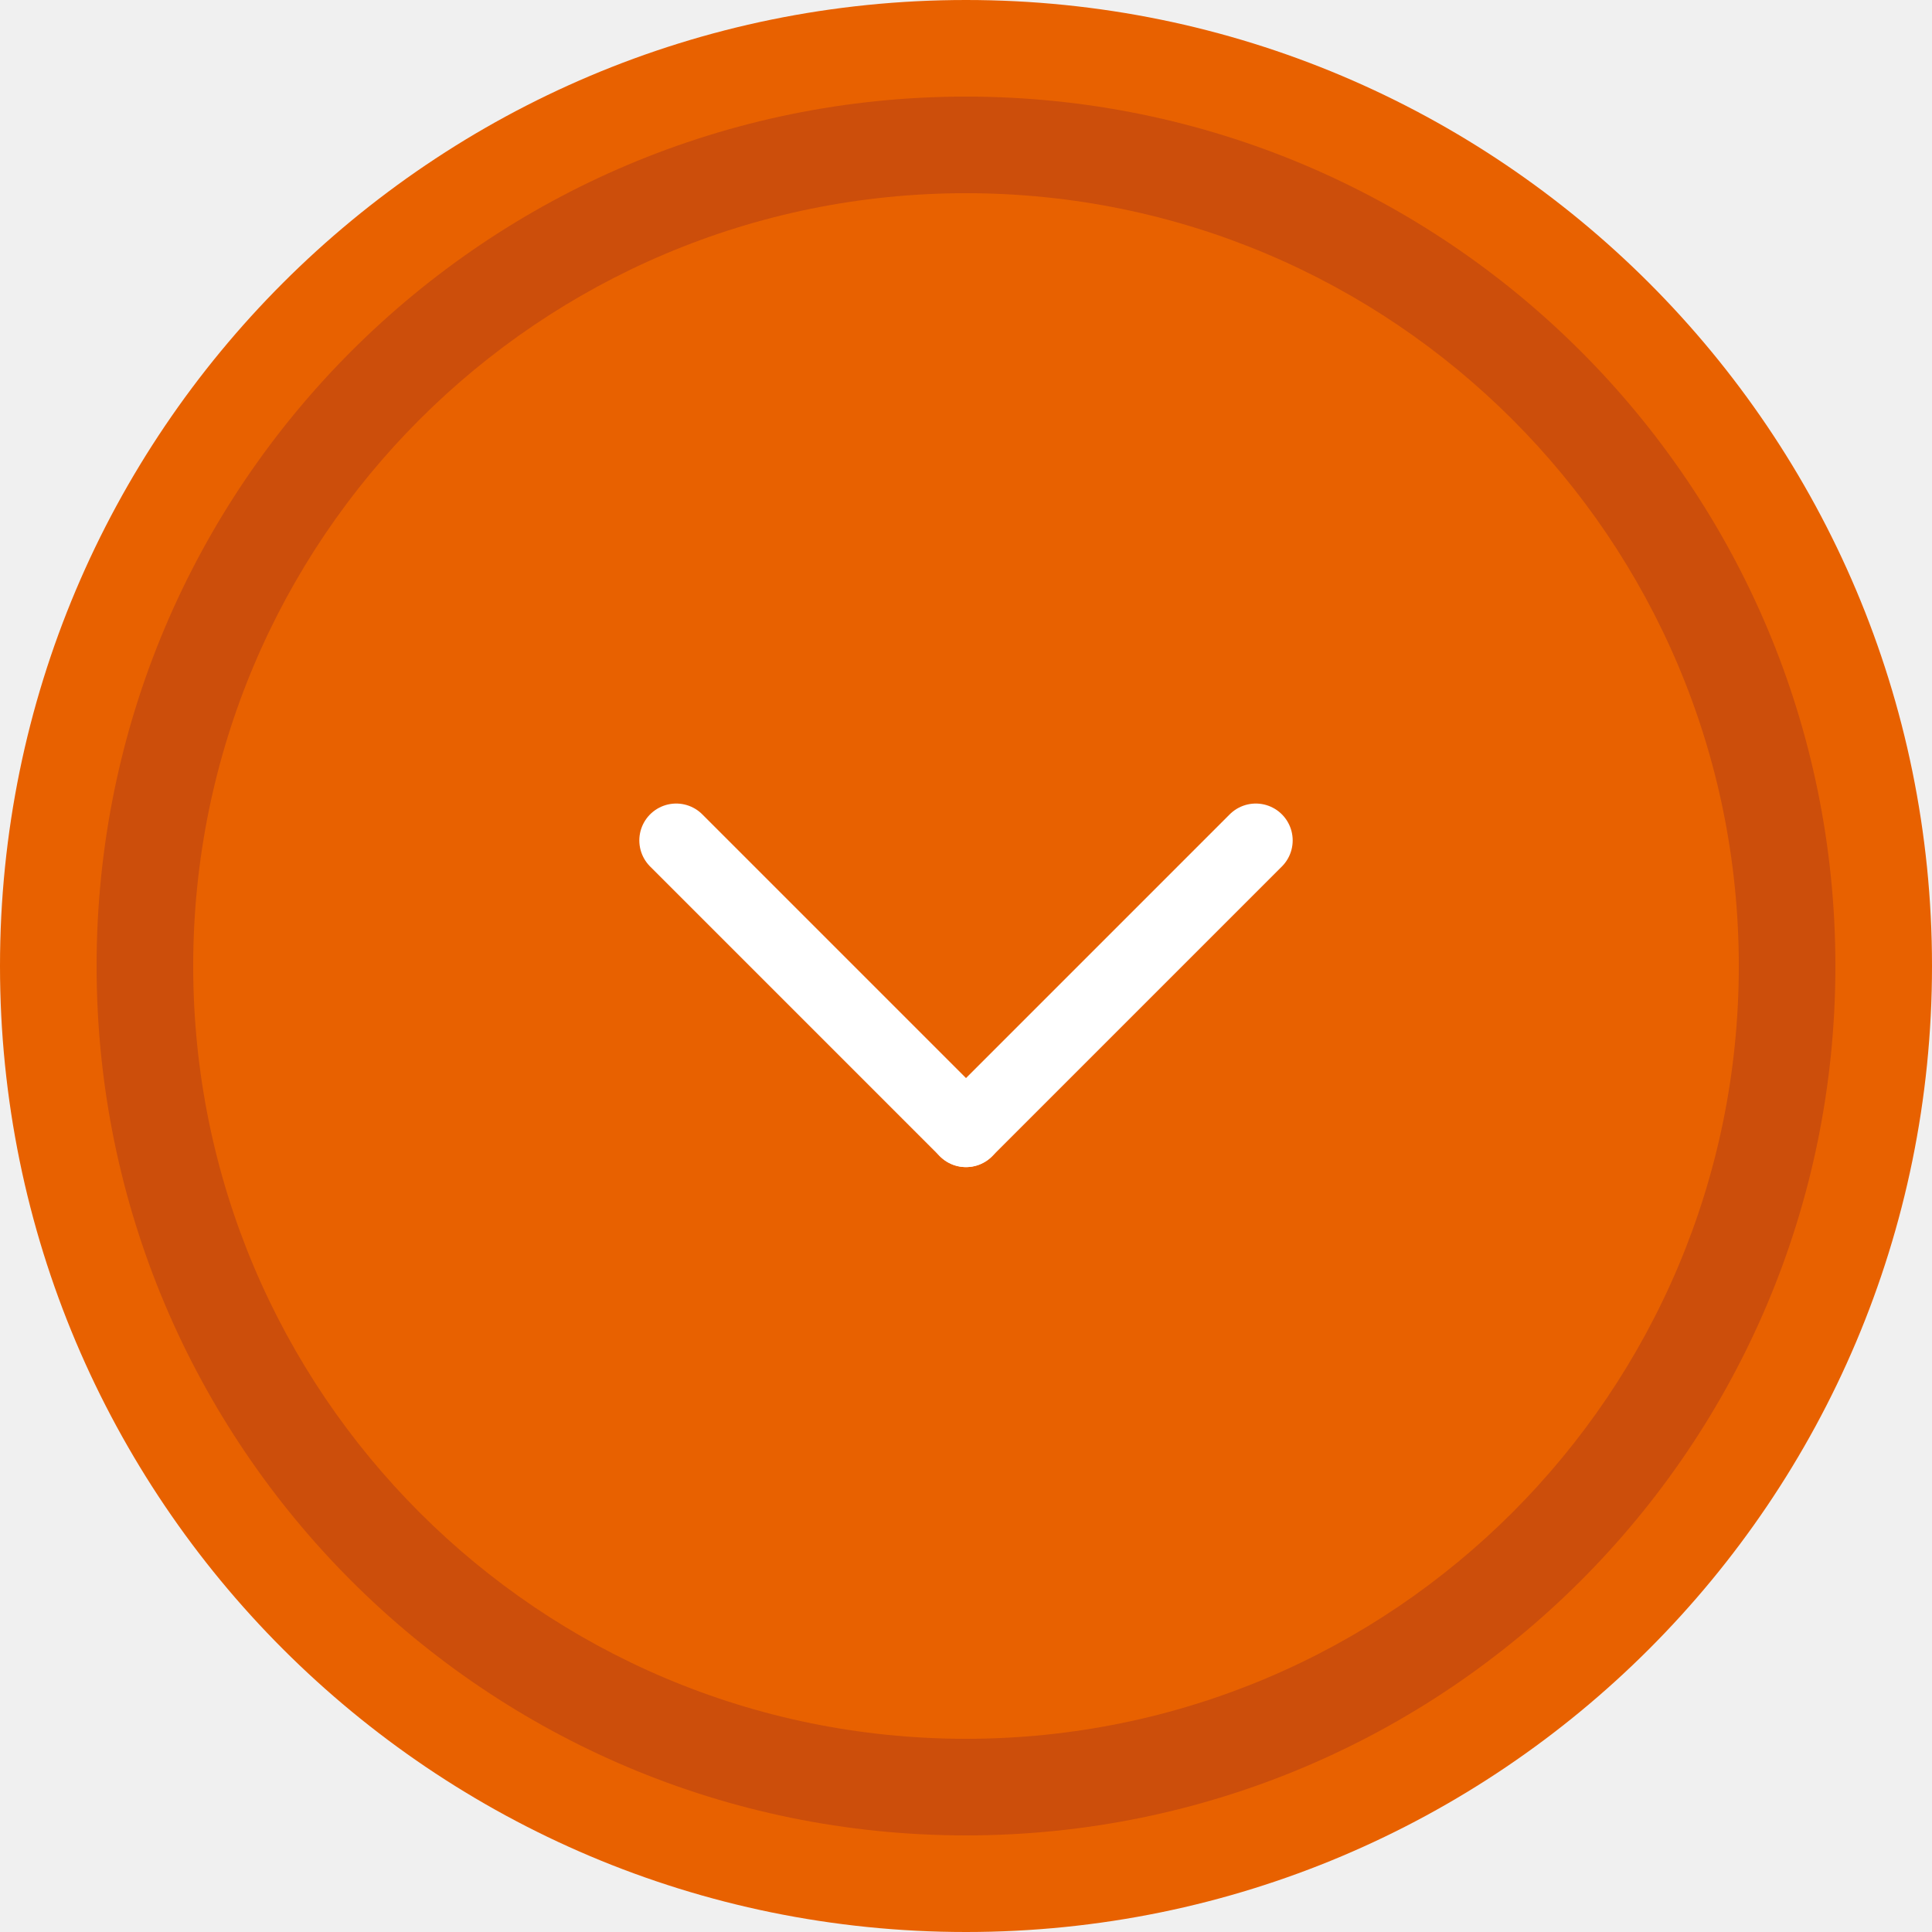
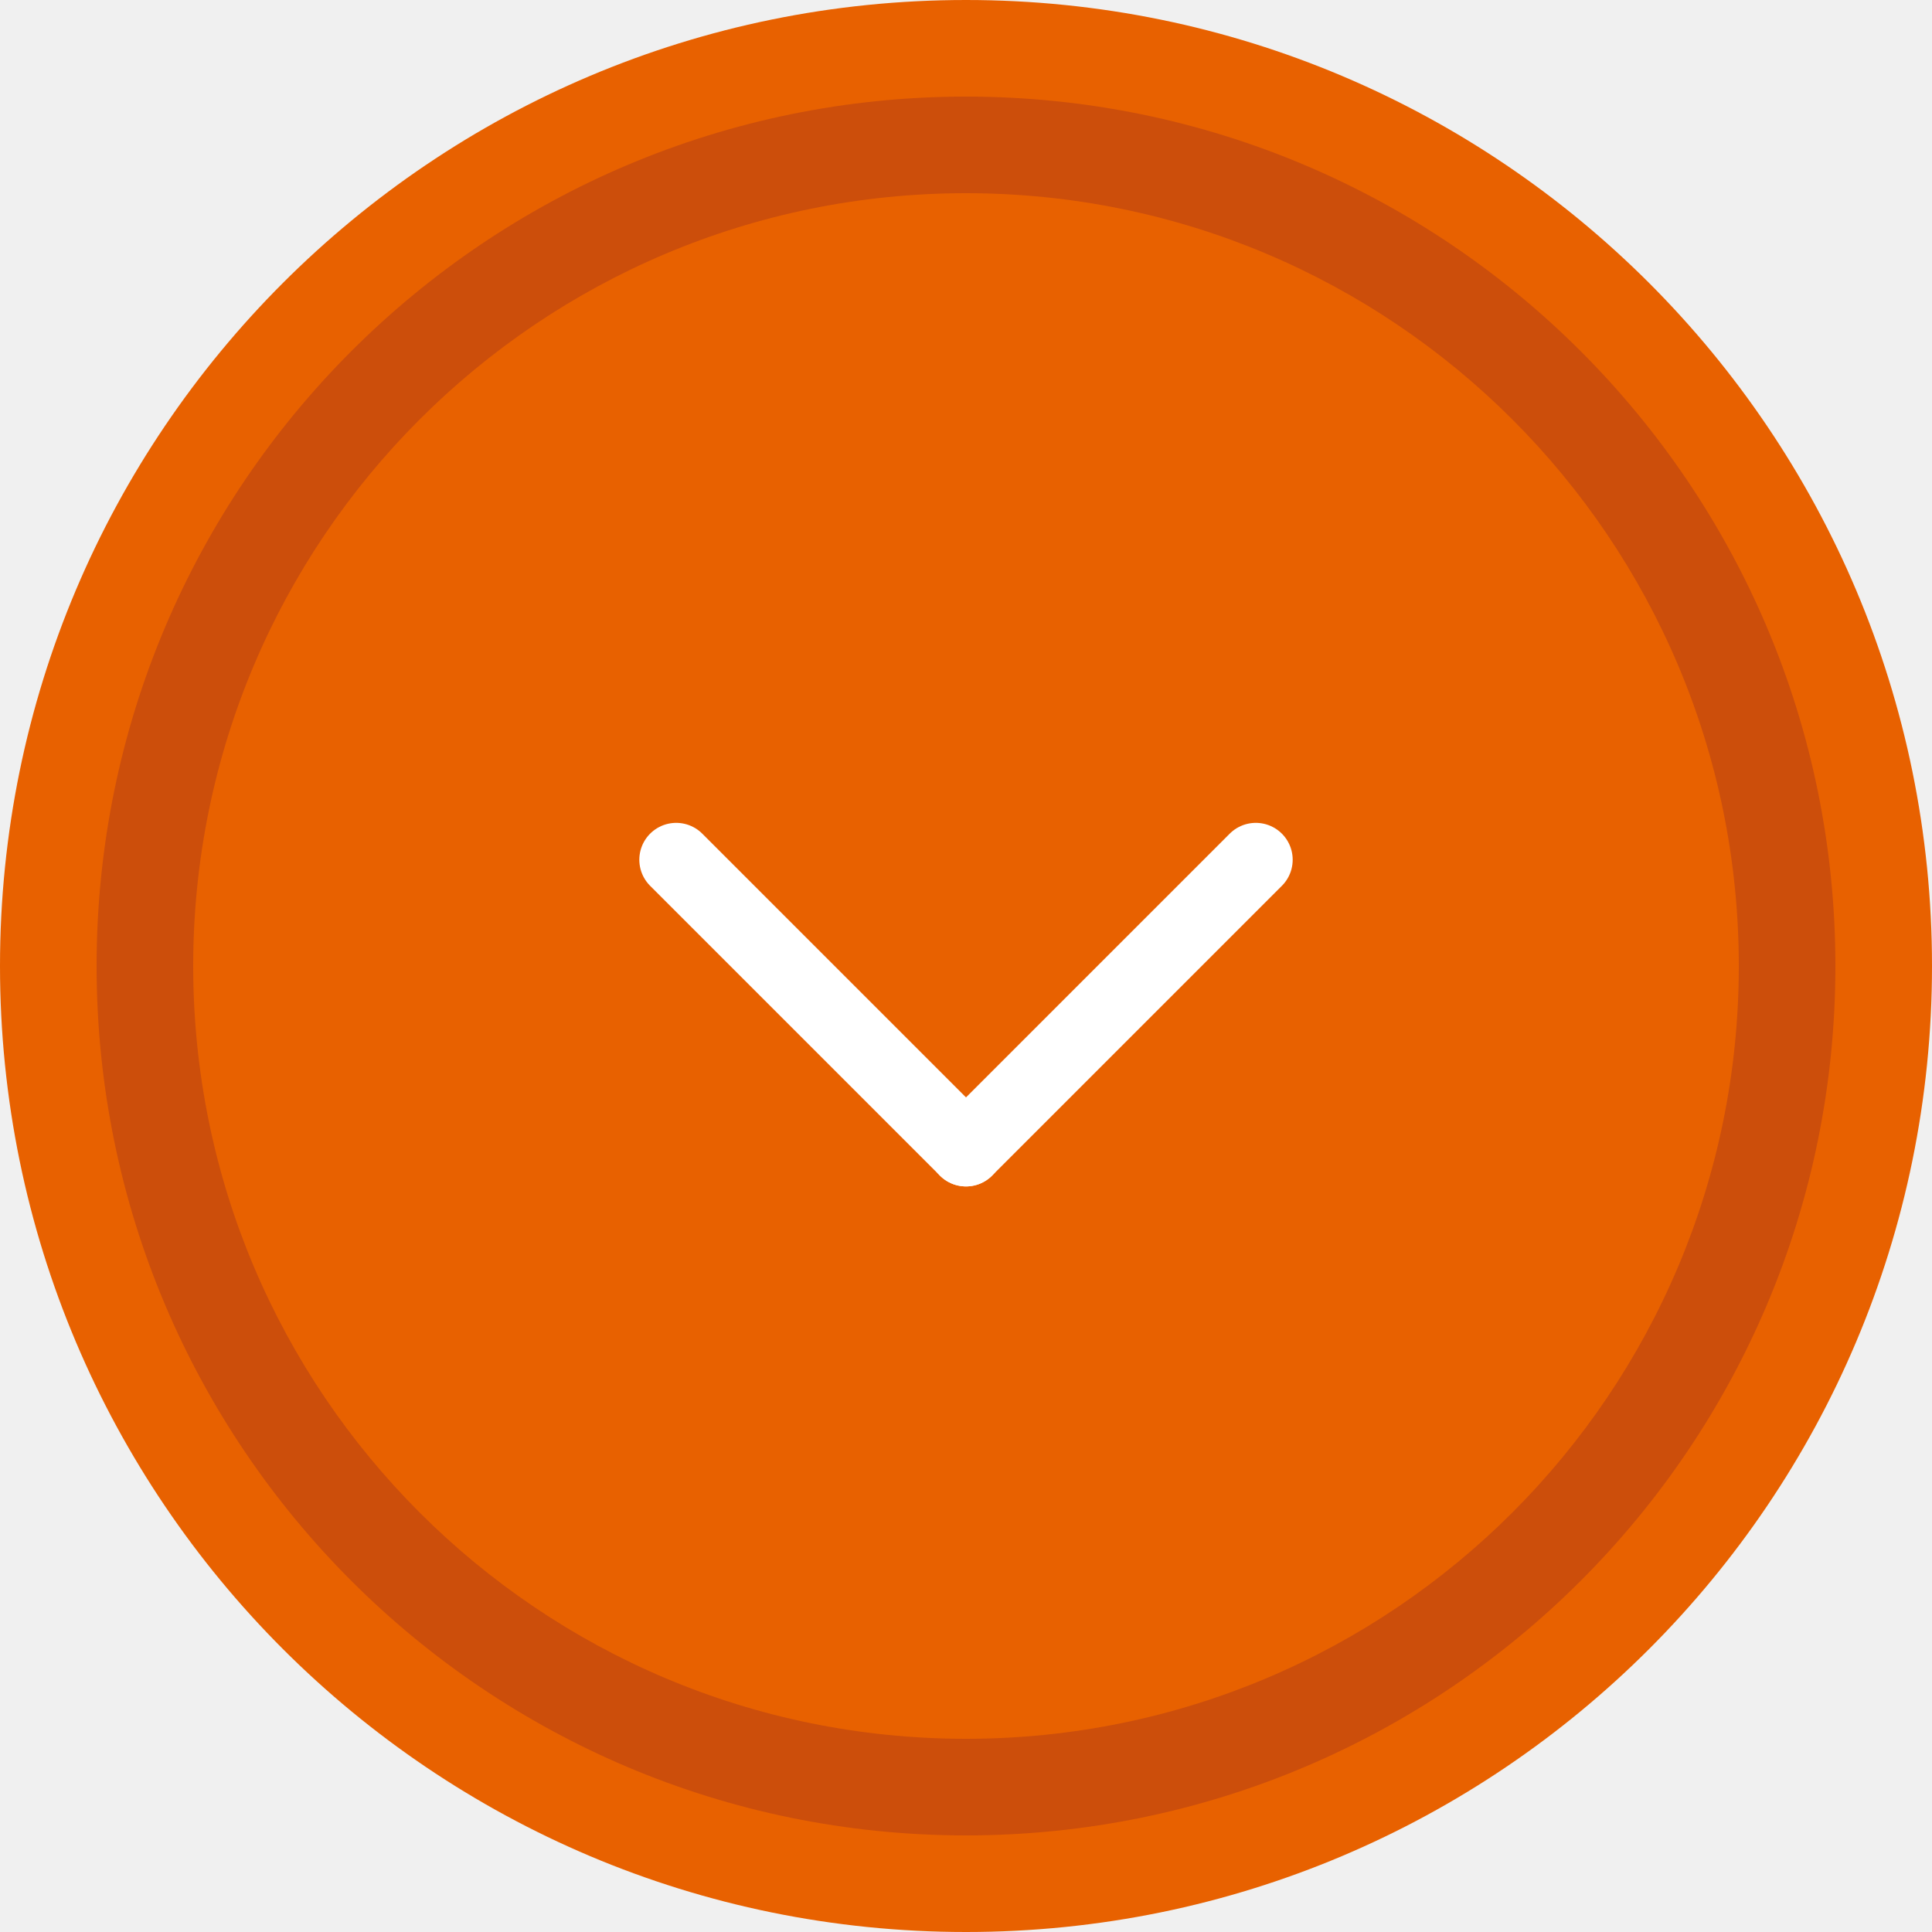
<svg xmlns="http://www.w3.org/2000/svg" id="a" data-name="Layer 1" viewBox="0 0 500 500">
  <defs>
    <style>
      .b {
        fill: #cc4e0b;
      }

      .c {
        fill: none;
        stroke: #fff;
        stroke-linecap: round;
        stroke-miterlimit: 10;
        stroke-width: 19.09px;
      }

      .d {
        fill: #e86100;
      }
    </style>
  </defs>
  <circle class="d" cx="250" cy="250" r="250" />
  <circle class="b" cx="250" cy="250" r="225" />
  <circle class="d" cx="250" cy="250" r="200" />
  <g>
-     <line class="c" x1="250" y1="292.5" x2="325" y2="217.5" />
-     <line class="c" x1="250" y1="292.5" x2="175" y2="217.5" />
+     <line class="c" x1="250" y1="297.5" x2="325" y2="222.5" />
+     <line class="c" x1="250" y1="297.5" x2="175" y2="222.5" />
  </g>
</svg>
